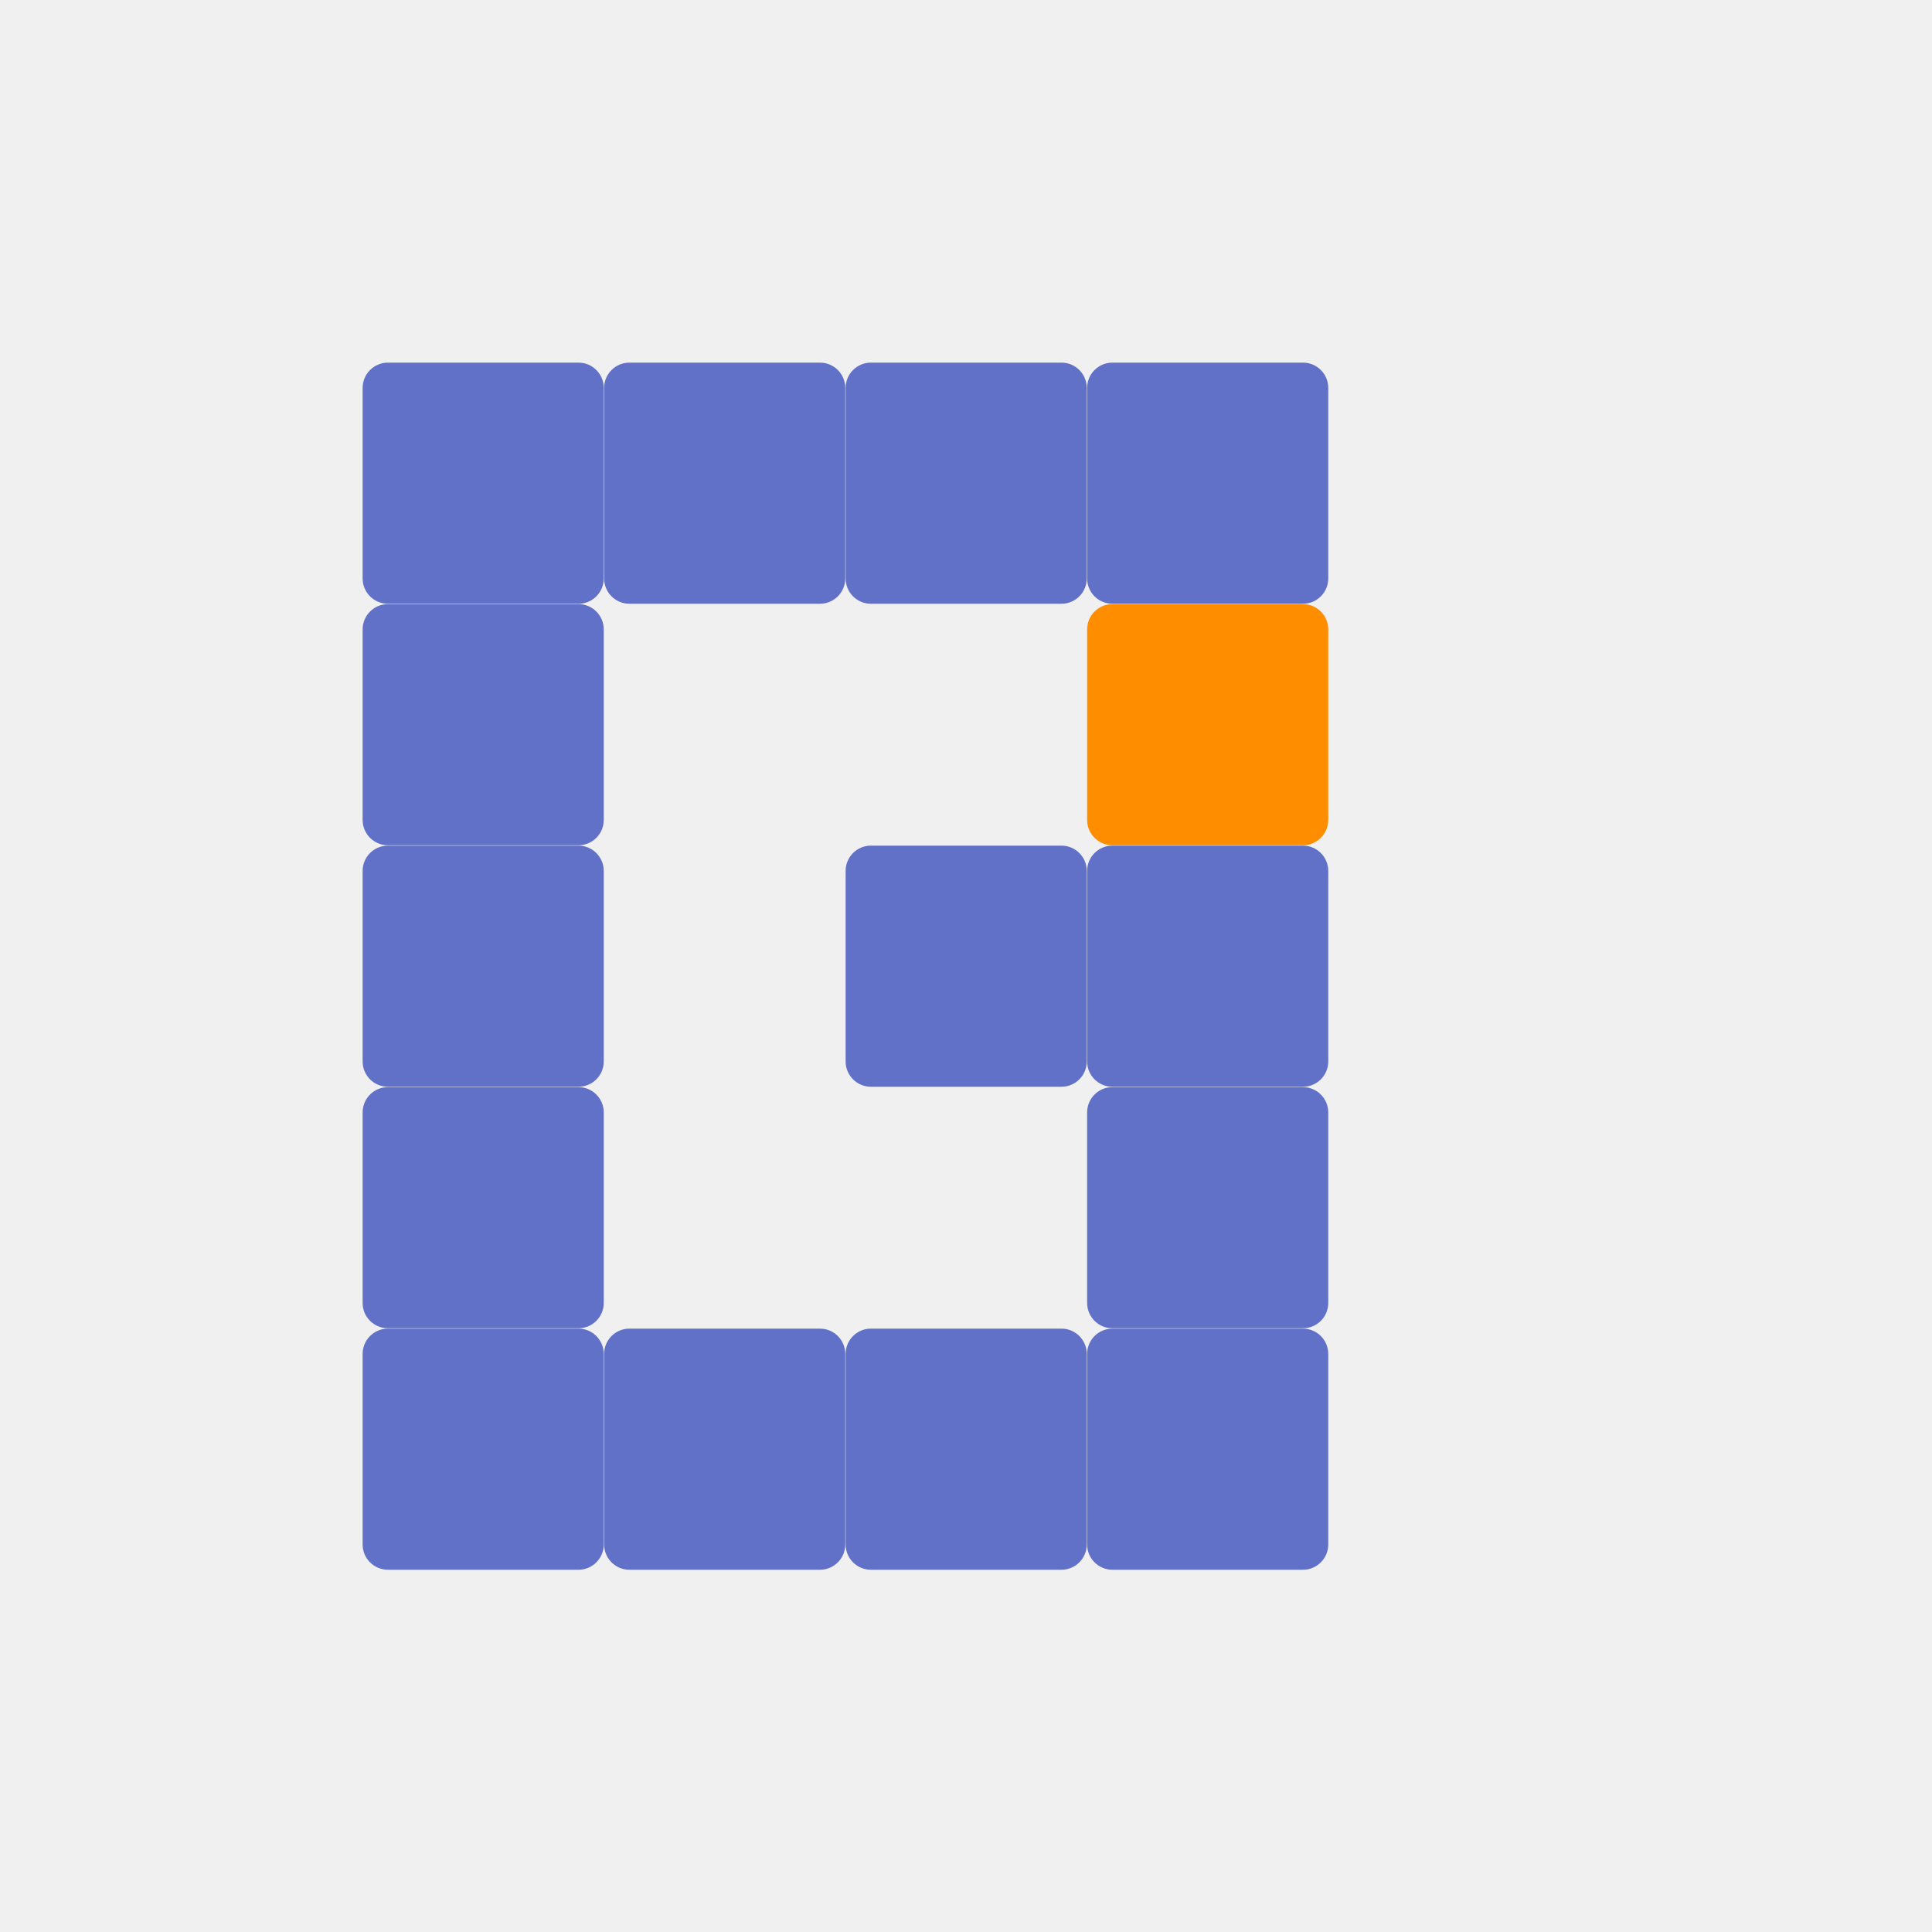
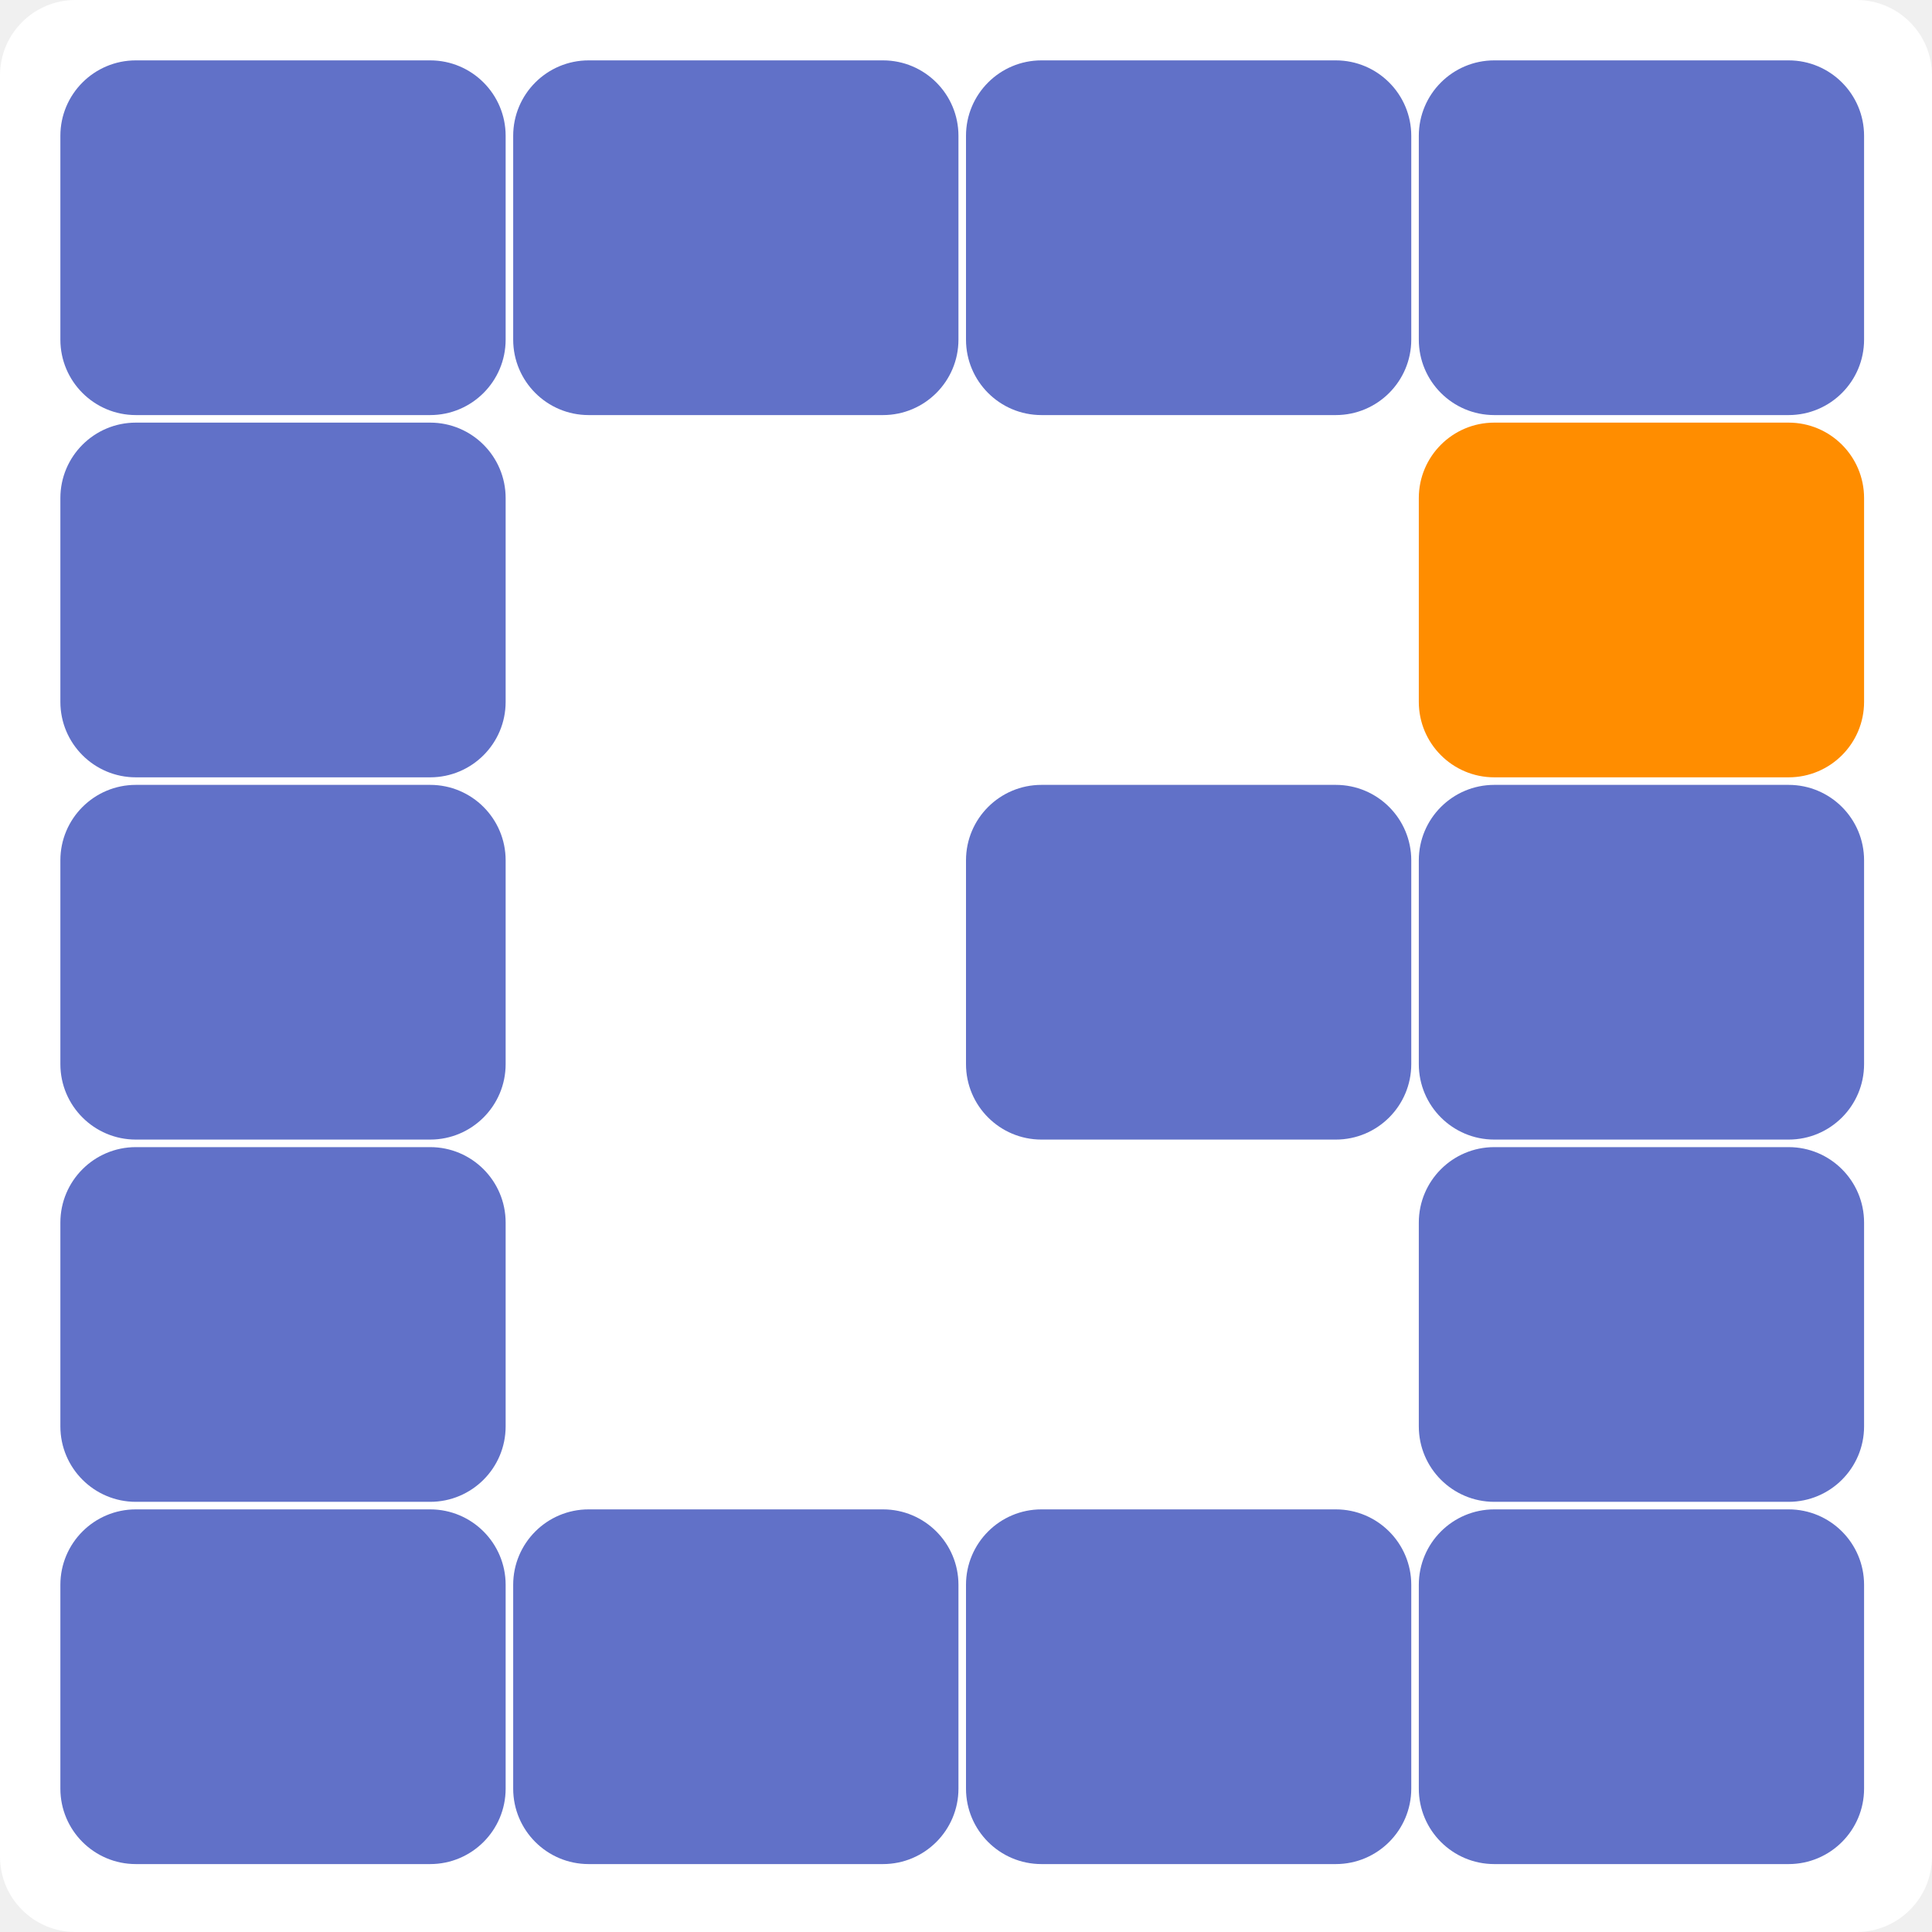
<svg xmlns="http://www.w3.org/2000/svg" height="512px" id="Layer_1" style="enable-background:new 0 0 512 512;" version="1.1" viewBox="0 0 512 512" width="512px" xml:space="preserve">
-   <g>adb5e2
-         <g>
-       <path d="M160,153.3c0,3.7-3,6.7-6.7,6.7h-50.5c-3.7,0-6.7-3-6.7-6.7v-50.5c0-3.7,3-6.7,6.7-6.7h50.5c3.7,0,6.7,3,6.7,6.7V153.3z" fill="#6171c8" />
-       <path d="M224,153.3c0,3.7-3,6.7-6.7,6.7h-50.5c-3.7,0-6.7-3-6.7-6.7v-50.5c0-3.7,3-6.7,6.7-6.7h50.5c3.7,0,6.7,3,6.7,6.7V153.3z" fill="#6171c8" />
-       <path d="M288,153.3c0,3.7-3,6.7-6.7,6.7h-50.5c-3.7,0-6.7-3-6.7-6.7v-50.5c0-3.7,3-6.7,6.7-6.7h50.5c3.7,0,6.7,3,6.7,6.7V153.3z" fill="#6171c8" />
-       <path d="M352,153.3c0,3.7-3,6.7-6.7,6.7h-50.5c-3.7,0-6.7-3-6.7-6.7v-50.5c0-3.7,3-6.7,6.7-6.7h50.5c3.7,0,6.7,3,6.7,6.7V153.3z" fill="#6171c8" />
-     </g>
-     <g>
-       <path d="M160,217.3c0,3.7-3,6.7-6.7,6.7h-50.5c-3.7,0-6.7-3-6.7-6.7v-50.5c0-3.7,3-6.7,6.7-6.7h50.5c3.7,0,6.7,3,6.7,6.7V281.3z" fill="#6171c8" />
-       <path d="M352,217.3c0,3.7-3,6.7-6.7,6.7h-50.5c-3.7,0-6.7-3-6.7-6.7v-50.5c0-3.7,3-6.7,6.7-6.7h50.5c3.7,0,6.7,3,6.7,6.7V153.3z" fill="#ff8d00" />
-     </g>
-     <g>
-       <path d="M160,281.3c0,3.7-3,6.7-6.7,6.7h-50.5c-3.7,0-6.7-3-6.7-6.7v-50.5c0-3.7,3-6.7,6.7-6.7h50.5c3.7,0,6.7,3,6.7,6.7V281.3z" fill="#6171c8" />
-       <path d="M288,281.3c0,3.7-3,6.7-6.7,6.7h-50.5c-3.7,0-6.7-3-6.7-6.7v-50.5c0-3.7,3-6.7,6.7-6.7h50.5c3.7,0,6.7,3,6.7,6.7V281.3z" fill="#6171c8" />
-       <path d="M352,281.3c0,3.7-3,6.7-6.7,6.7h-50.5c-3.7,0-6.7-3-6.7-6.7v-50.5c0-3.7,3-6.7,6.7-6.7h50.5c3.7,0,6.7,3,6.7,6.7V281.3z" fill="#6171c8" />
-     </g>
-     <g>
-       <path d="M160,345.3c0,3.7-3,6.7-6.7,6.7h-50.5c-3.7,0-6.7-3-6.7-6.7v-50.5c0-3.7,3-6.7,6.7-6.7h50.5c3.7,0,6.7,3,6.7,6.7V281.3z" fill="#6171c8" />
-       <path d="M352,345.3c0,3.7-3,6.7-6.7,6.7h-50.5c-3.7,0-6.7-3-6.7-6.7v-50.5c0-3.7,3-6.7,6.7-6.7h50.5c3.7,0,6.7,3,6.7,6.7V281.3z" fill="#6171c8" />
-     </g>
-     <g>
-       <path d="M160,409.3c0,3.7-3,6.7-6.7,6.7h-50.5c-3.7,0-6.7-3-6.7-6.7v-50.5c0-3.7,3-6.7,6.7-6.7h50.5c3.7,0,6.7,3,6.7,6.7V409.3z" fill="#6171c8" />
-       <path d="M224,409.3c0,3.7-3,6.7-6.7,6.7h-50.5c-3.7,0-6.7-3-6.7-6.7v-50.5c0-3.7,3-6.7,6.7-6.7h50.5c3.7,0,6.7,3,6.7,6.7V409.3z" fill="#6171c8" />
-       <path d="M288,409.3c0,3.7-3,6.7-6.7,6.7h-50.5c-3.7,0-6.7-3-6.7-6.7v-50.5c0-3.7,3-6.7,6.7-6.7h50.5c3.7,0,6.7,3,6.7,6.7V409.3z" fill="#6171c8" />
-       <path d="M352,409.3c0,3.7-3,6.7-6.7,6.7h-50.5c-3.7,0-6.7-3-6.7-6.7v-50.5c0-3.7,3-6.7,6.7-6.7h50.5c3.7,0,6.7,3,6.7,6.7V409.3z" fill="#6171c8" />
-     </g>
-   </g>
+   <style type="text/css">
+         
+             rect.main {
+                 fill: #fff;
+                 width: 100%;
+                 height: 100%;
+             }
+             rect.roundedEdges {
+                 rx: 20;
+                 ry: 20;
+             }
+             rect.part {
+                 width: 118px;
+                 height: 94px;
+             }
+             rect.nothing {
+                 visibility:hidden;
+             }
+             rect.G {
+                 fill: #6171c8;
+             }
+             rect.B {
+                 fill: #ff8d00;
+             }
+             rect.x1 {
+                 x:16px;
+             }
+             rect.x2 {
+                 x:136px;
+             }
+             rect.x3 {
+                 x:256px;
+             }
+             rect.x4 {
+                 x:376px;
+             }
+             rect.y1 {
+                 y:16px;
+             }
+             rect.y2 {
+                 y:112px;
+             }
+             rect.y3 {
+                 y:208px;
+             }
+             rect.y4 {
+                 y:304px;
+             }
+             rect.y5 {
+                 y:400px;
+             }
+         
+     </style>
+   <rect class="main roundedEdges" />
+   <rect class="part G roundedEdges x1 y1" />
+   <rect class="part G roundedEdges x2 y1" />
+   <rect class="part G roundedEdges x3 y1" />
+   <rect class="part G roundedEdges x4 y1" />
+   <rect class="part G roundedEdges x1 y2" />
+   <rect class="part nothing roundedEdges x2 y2" />
+   <rect class="part nothing roundedEdges x3 y2" />
+   <rect class="part B roundedEdges x4 y2" />
+   <rect class="part G roundedEdges x1 y3" />
+   <rect class="part nothing roundedEdges x2 y3" />
+   <rect class="part G roundedEdges x3 y3" />
+   <rect class="part G roundedEdges x4 y3" />
+   <rect class="part G roundedEdges x1 y4" />
+   <rect class="part nothing roundedEdges x2 y4" />
+   <rect class="part nothing roundedEdges x3 y4" />
+   <rect class="part G roundedEdges x4 y4" />
+   <rect class="part G roundedEdges x1 y5" />
+   <rect class="part G roundedEdges x2 y5" />
+   <rect class="part G roundedEdges x3 y5" />
+   <rect class="part G roundedEdges x4 y5" />
</svg>
